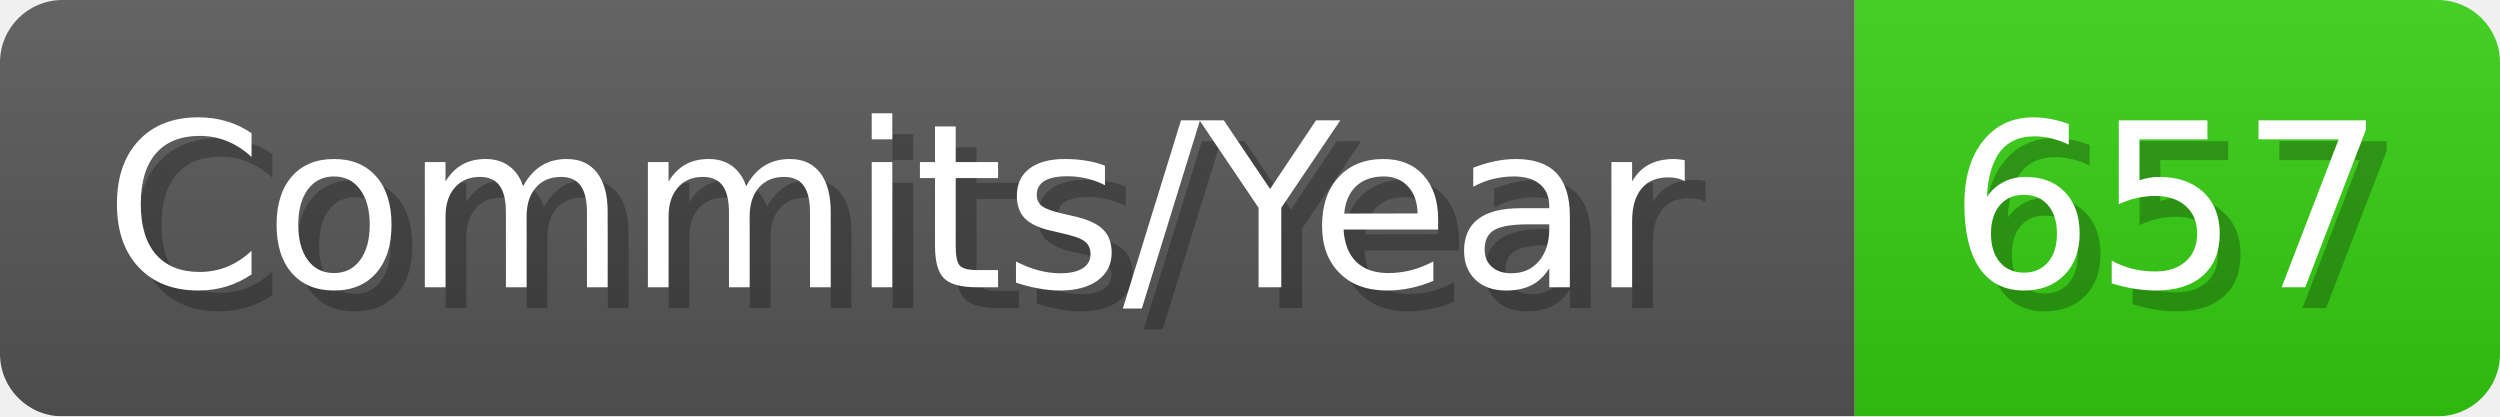
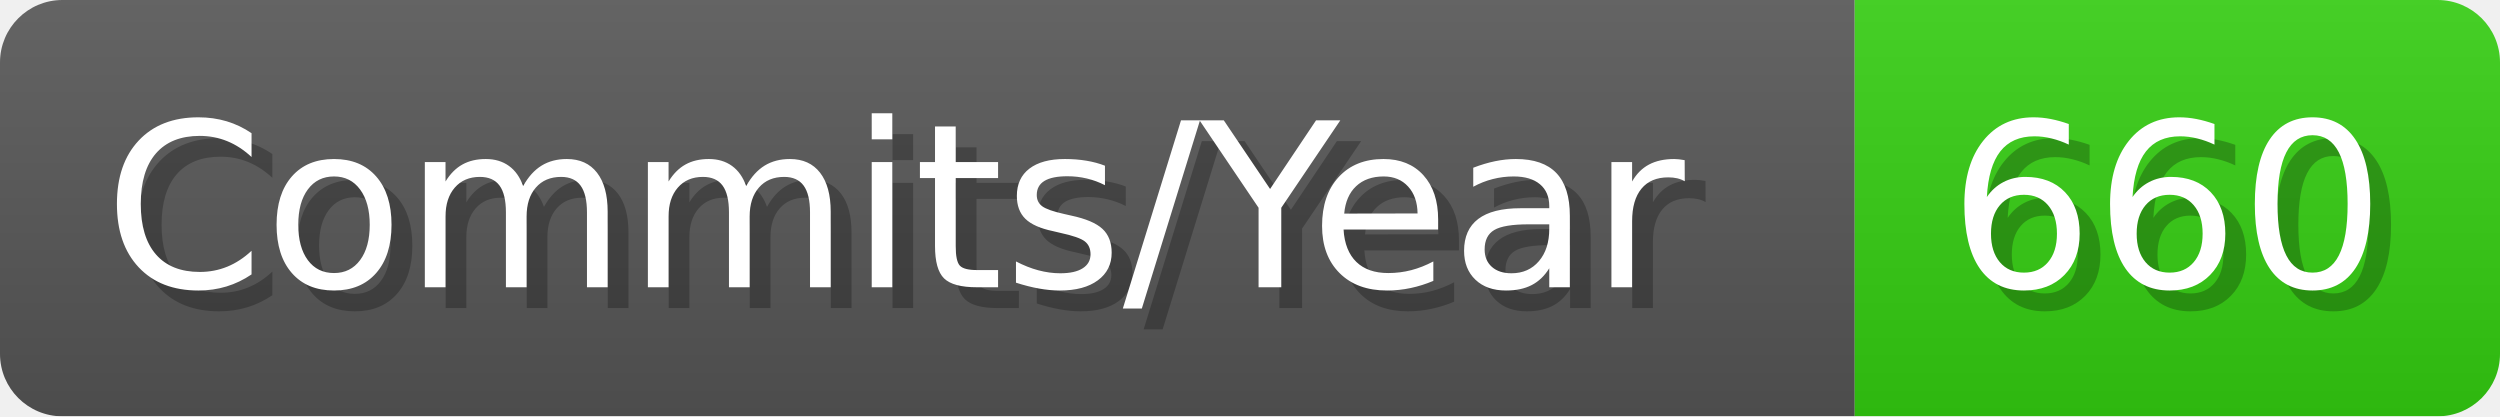
- <svg xmlns="http://www.w3.org/2000/svg" width="120.1" height="20" viewBox="0 0 1201 200" role="img" aria-label="Commits/Year: 657">
+ <svg xmlns="http://www.w3.org/2000/svg" width="120.1" height="20" viewBox="0 0 1201 200" role="img" aria-label="Commits/Year: 660">
  <linearGradient id="aUPdi" x2="0" y2="100%">
    <stop offset="0" stop-opacity=".1" stop-color="#EEE" />
    <stop offset="1" stop-opacity=".1" />
  </linearGradient>
  <mask id="WfAiQ">
    <rect width="1201" height="200" rx="30" fill="#FFF" />
  </mask>
  <g mask="url(#WfAiQ)">
    <rect width="891" height="200" fill="#555" />
    <rect width="310" height="200" fill="#3C1" x="891" />
    <rect width="1201" height="200" fill="url(#aUPdi)" />
  </g>
  <g aria-hidden="true" fill="#fff" text-anchor="start" font-family="Verdana,DejaVu Sans,sans-serif" font-size="110">
    <text x="60" y="148" textLength="791" fill="#000" opacity="0.25">Commits/Year</text>
    <text x="50" y="138" textLength="791">Commits/Year</text>
-     <text x="946" y="148" textLength="210" fill="#000" opacity="0.25">657</text>
-     <text x="936" y="138" textLength="210">657</text>
+     <text x="946" y="148" textLength="210" fill="#000" opacity="0.25">660</text>
+     <text x="936" y="138" textLength="210">660</text>
  </g>
</svg>
